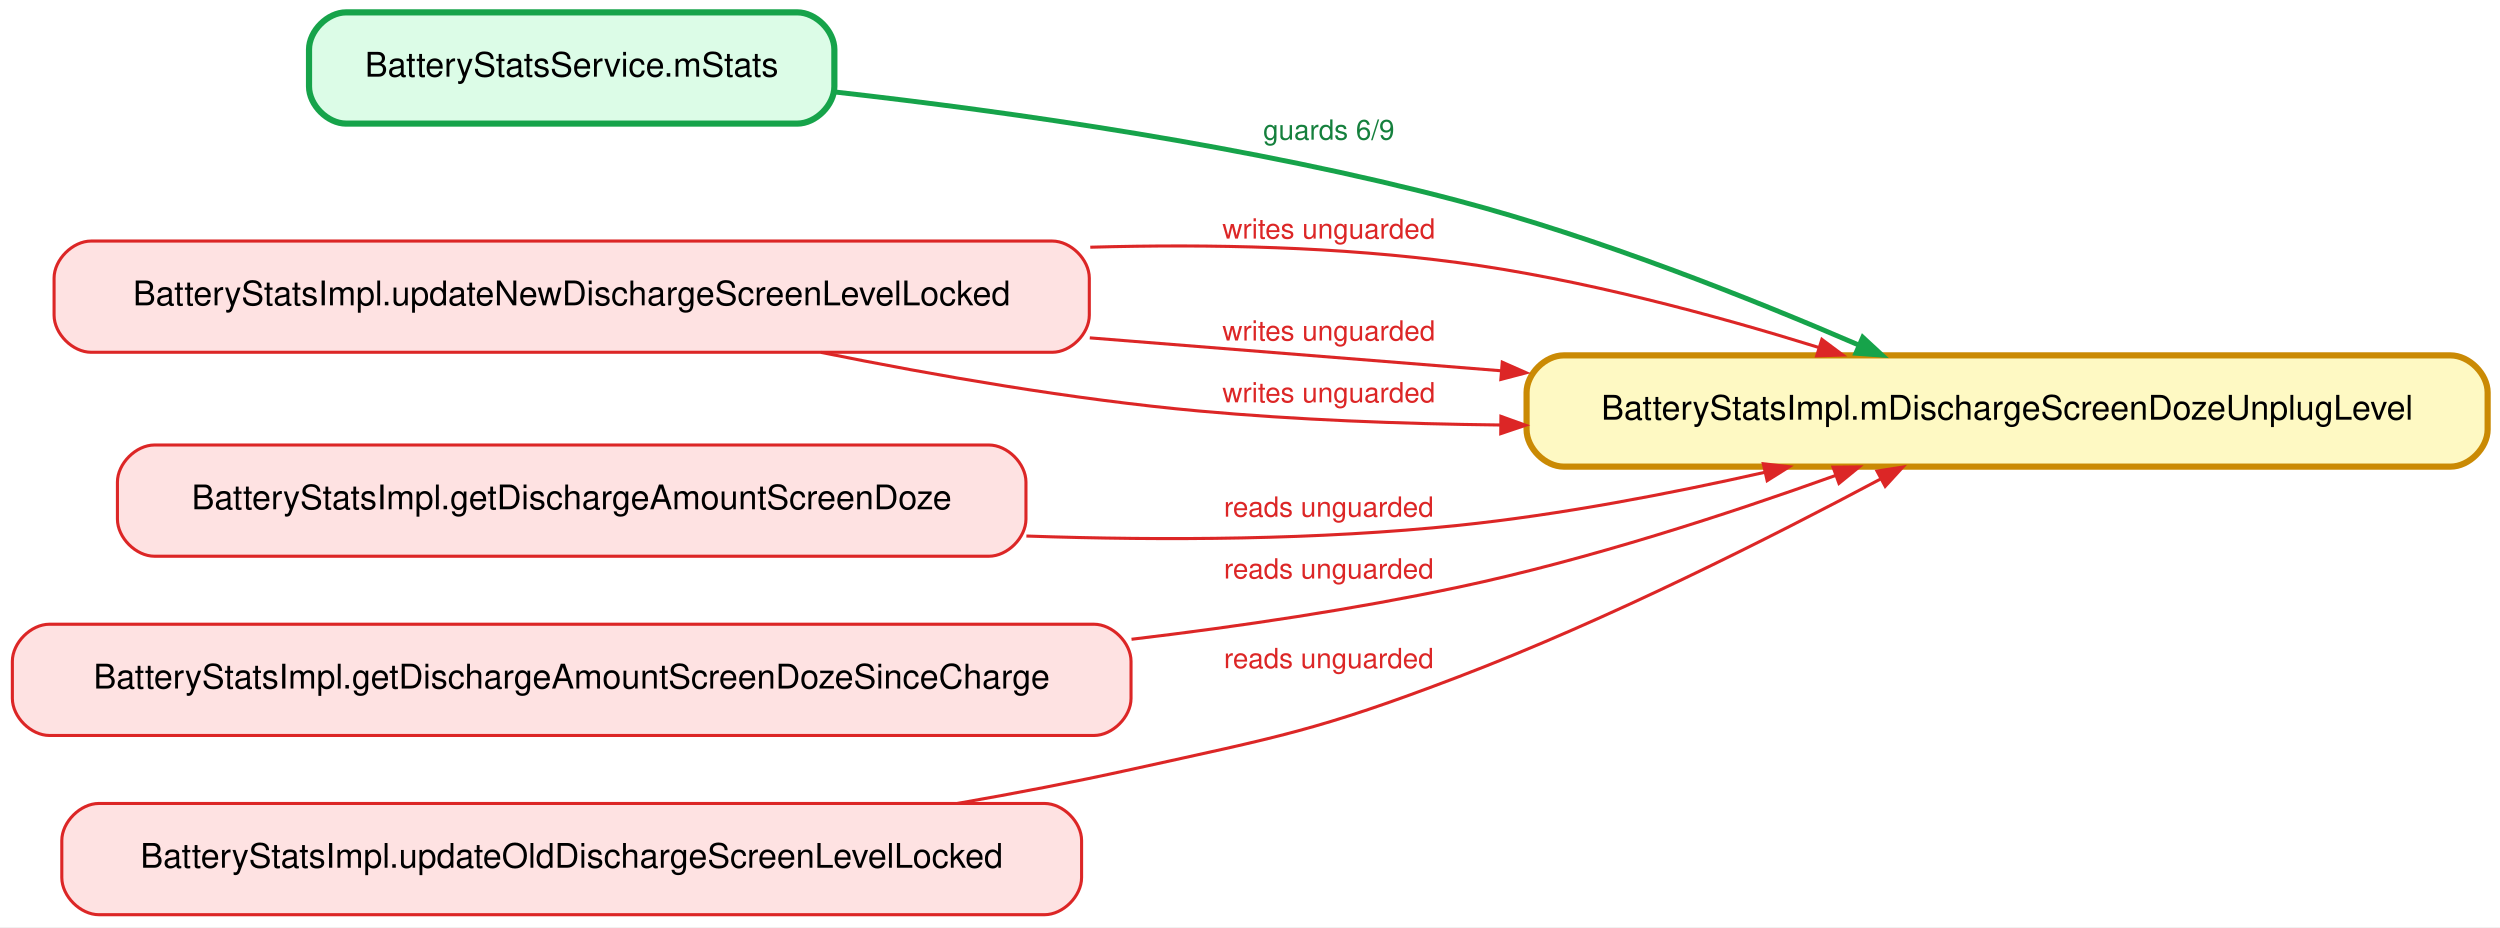
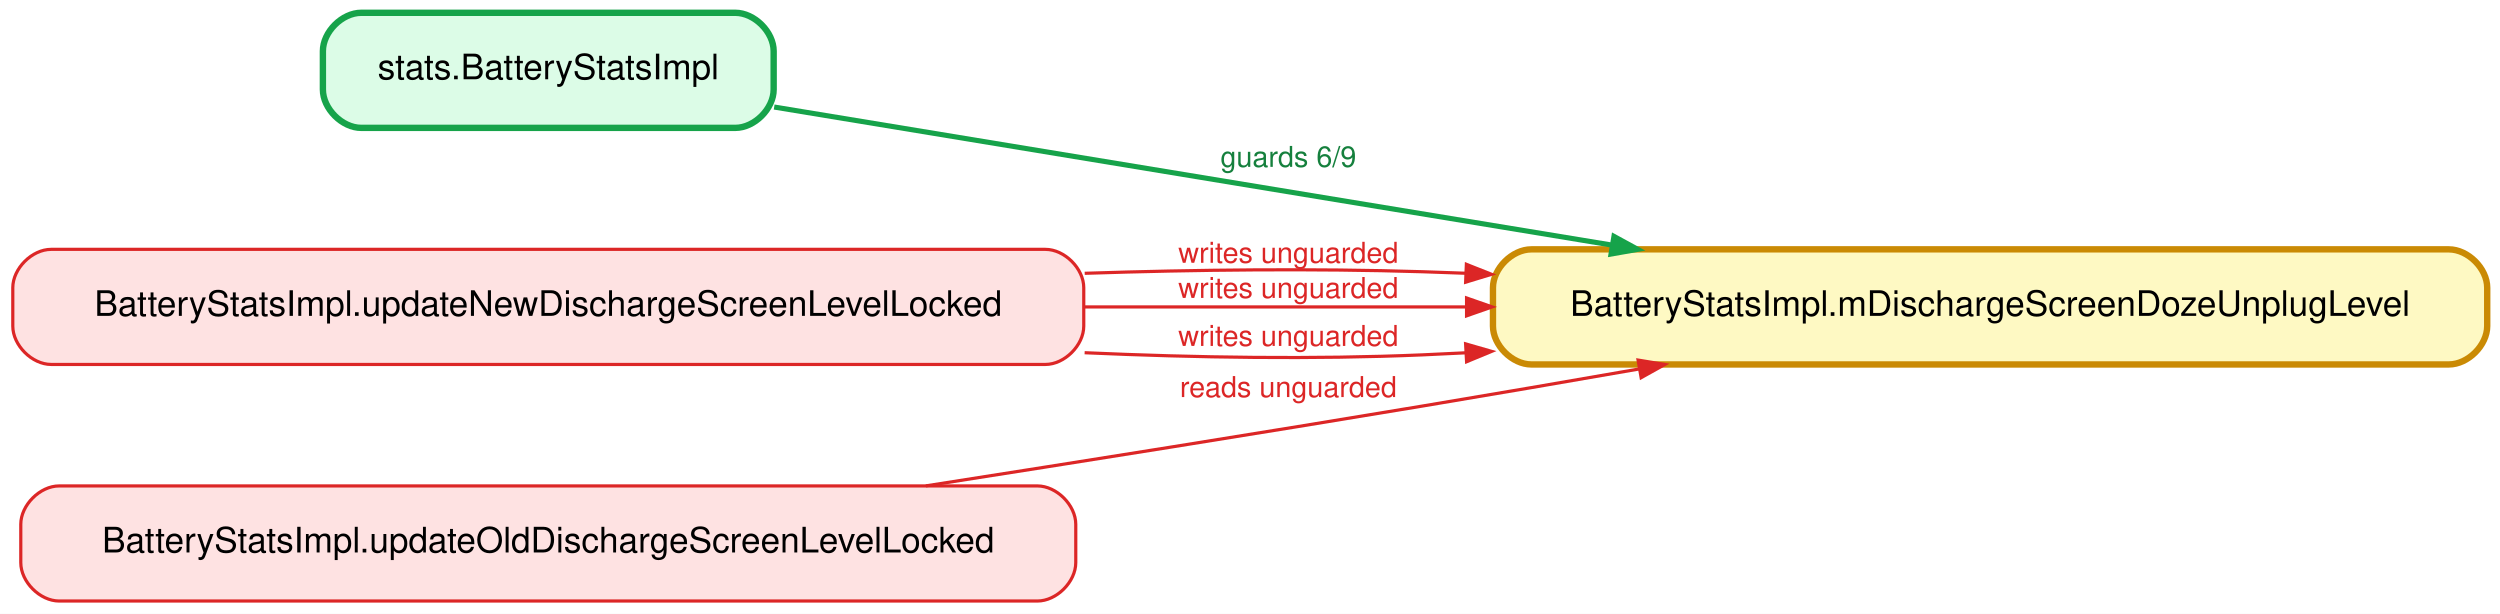
- <svg xmlns="http://www.w3.org/2000/svg" width="809pt" height="300pt" viewBox="0.00 0.00 809.00 300.00">
-   <g id="graph0" class="graph" transform="scale(1 1) rotate(0) translate(4 296)">
-     <polygon fill="white" stroke="transparent" points="-4,4 -4,-296 805,-296 805,4 -4,4" />
+ <svg xmlns="http://www.w3.org/2000/svg" width="782pt" height="192pt" viewBox="0.00 0.00 782.00 192.00">
+   <g id="graph0" class="graph" transform="scale(1 1) rotate(0) translate(4 188)">
+     <polygon fill="white" stroke="transparent" points="-4,4 -4,-188 778,-188 778,4 -4,4" />
    <g id="node1" class="node">
-       <path fill="#fef9c3" stroke="#ca8a04" stroke-width="2" d="M789,-181C789,-181 502,-181 502,-181 496,-181 490,-175 490,-169 490,-169 490,-157 490,-157 490,-151 496,-145 502,-145 502,-145 789,-145 789,-145 795,-145 801,-151 801,-157 801,-157 801,-169 801,-169 801,-175 795,-181 789,-181" />
-       <text text-anchor="middle" x="645.5" y="-160.2" font-family="Helvetica,sans-Serif" font-size="11.00">BatteryStatsImpl.mDischargeScreenDozeUnplugLevel</text>
+       <path fill="#fef9c3" stroke="#ca8a04" stroke-width="2" d="M762,-110C762,-110 475,-110 475,-110 469,-110 463,-104 463,-98 463,-98 463,-86 463,-86 463,-80 469,-74 475,-74 475,-74 762,-74 762,-74 768,-74 774,-80 774,-86 774,-86 774,-98 774,-98 774,-104 768,-110 762,-110" />
+       <text text-anchor="middle" x="618.5" y="-89.2" font-family="Helvetica,sans-Serif" font-size="11.00">BatteryStatsImpl.mDischargeScreenDozeUnplugLevel</text>
    </g>
    <g id="node2" class="node">
-       <path fill="#dcfce7" stroke="#16a34a" stroke-width="2" d="M254,-292C254,-292 108,-292 108,-292 102,-292 96,-286 96,-280 96,-280 96,-268 96,-268 96,-262 102,-256 108,-256 108,-256 254,-256 254,-256 260,-256 266,-262 266,-268 266,-268 266,-280 266,-280 266,-286 260,-292 254,-292" />
-       <text text-anchor="middle" x="181" y="-271.2" font-family="Helvetica,sans-Serif" font-size="11.00">BatteryStatsService.mStats</text>
+       <path fill="#dcfce7" stroke="#16a34a" stroke-width="2" d="M226,-184C226,-184 109,-184 109,-184 103,-184 97,-178 97,-172 97,-172 97,-160 97,-160 97,-154 103,-148 109,-148 109,-148 226,-148 226,-148 232,-148 238,-154 238,-160 238,-160 238,-172 238,-172 238,-178 232,-184 226,-184" />
+       <text text-anchor="middle" x="167.5" y="-163.2" font-family="Helvetica,sans-Serif" font-size="11.00">stats.BatteryStatsImpl</text>
    </g>
    <g id="edge1" class="edge">
-       <path fill="none" stroke="#16a34a" stroke-width="1.6" d="M266.2,-266.23C323.7,-259.74 401.25,-248.65 468,-231 513.01,-219.1 562.3,-199.52 597.32,-184.42" />
-       <polygon fill="#16a34a" stroke="#16a34a" stroke-width="1.6" points="598.8,-186.84 605.02,-181.08 596.57,-181.7 598.8,-186.84" />
-       <text text-anchor="middle" x="426" y="-250.8" font-family="Helvetica,sans-Serif" font-size="9.00" fill="#15803d"> guards 6/9</text>
+       <path fill="none" stroke="#16a34a" stroke-width="1.6" d="M238.16,-154.52C308.08,-143 417.06,-125.03 500.3,-111.32" />
+       <polygon fill="#16a34a" stroke="#16a34a" stroke-width="1.6" points="500.84,-114.06 508.28,-110 499.93,-108.54 500.84,-114.06" />
+       <text text-anchor="middle" x="399" y="-135.8" font-family="Helvetica,sans-Serif" font-size="9.00" fill="#15803d"> guards 6/9</text>
    </g>
    <g id="node3" class="node">
-       <path fill="#fee2e2" stroke="#dc2626" d="M336.5,-218C336.5,-218 25.5,-218 25.5,-218 19.5,-218 13.5,-212 13.5,-206 13.5,-206 13.5,-194 13.5,-194 13.5,-188 19.5,-182 25.5,-182 25.5,-182 336.5,-182 336.5,-182 342.5,-182 348.5,-188 348.5,-194 348.5,-194 348.5,-206 348.5,-206 348.5,-212 342.5,-218 336.5,-218" />
-       <text text-anchor="middle" x="181" y="-197.2" font-family="Helvetica,sans-Serif" font-size="11.00">BatteryStatsImpl.updateNewDischargeScreenLevelLocked</text>
+       <path fill="#fee2e2" stroke="#dc2626" d="M323,-110C323,-110 12,-110 12,-110 6,-110 0,-104 0,-98 0,-98 0,-86 0,-86 0,-80 6,-74 12,-74 12,-74 323,-74 323,-74 329,-74 335,-80 335,-86 335,-86 335,-98 335,-98 335,-104 329,-110 323,-110" />
+       <text text-anchor="middle" x="167.5" y="-89.2" font-family="Helvetica,sans-Serif" font-size="11.00">BatteryStatsImpl.updateNewDischargeScreenLevelLocked</text>
    </g>
    <g id="edge2" class="edge">
-       <path fill="none" stroke="#dc2626" d="M348.81,-216C388.03,-217.11 429.58,-216.13 468,-211 507.48,-205.73 550.65,-194.1 584.41,-183.6" />
-       <polygon fill="#dc2626" stroke="#dc2626" points="585.56,-186.18 592.35,-181.11 583.87,-180.84 585.56,-186.18" />
-       <text text-anchor="middle" x="426" y="-218.8" font-family="Helvetica,sans-Serif" font-size="9.00" fill="#dc2626"> writes unguarded</text>
+       <path fill="none" stroke="#dc2626" d="M335.29,-102.51C370.21,-103.65 406.81,-104.06 441,-103 445.41,-102.86 449.88,-102.71 454.4,-102.53" />
+       <polygon fill="#dc2626" stroke="#dc2626" points="454.68,-105.32 462.56,-102.2 454.45,-99.73 454.68,-105.32" />
+       <text text-anchor="middle" x="399" y="-105.8" font-family="Helvetica,sans-Serif" font-size="9.00" fill="#dc2626"> writes unguarded</text>
    </g>
    <g id="edge3" class="edge">
-       <path fill="none" stroke="#dc2626" d="M348.65,-186.67C392.02,-183.2 438.7,-179.46 481.86,-176.01" />
-       <polygon fill="#dc2626" stroke="#dc2626" points="482.13,-178.8 489.88,-175.37 481.68,-173.22 482.13,-178.8" />
-       <text text-anchor="middle" x="426" y="-185.8" font-family="Helvetica,sans-Serif" font-size="9.00" fill="#dc2626"> writes unguarded</text>
+       <path fill="none" stroke="#dc2626" d="M335.05,-92C374.08,-92 415.62,-92 454.49,-92" />
+       <polygon fill="#dc2626" stroke="#dc2626" points="454.74,-94.8 462.74,-92 454.74,-89.2 454.74,-94.8" />
+       <text text-anchor="middle" x="399" y="-94.8" font-family="Helvetica,sans-Serif" font-size="9.00" fill="#dc2626"> writes unguarded</text>
    </g>
    <g id="edge4" class="edge">
-       <path fill="none" stroke="#dc2626" d="M261.66,-181.97C298.65,-174.48 343.34,-166.69 384,-163 415.45,-160.14 449.13,-158.84 481.48,-158.47" />
-       <polygon fill="#dc2626" stroke="#dc2626" points="481.7,-161.27 489.67,-158.39 481.64,-155.67 481.7,-161.27" />
-       <text text-anchor="middle" x="426" y="-165.8" font-family="Helvetica,sans-Serif" font-size="9.00" fill="#dc2626"> writes unguarded</text>
+       <path fill="none" stroke="#dc2626" d="M335.27,-77.67C370.2,-76.11 406.8,-75.55 441,-77 445.42,-77.19 449.89,-77.4 454.41,-77.64" />
+       <polygon fill="#dc2626" stroke="#dc2626" points="454.44,-80.44 462.58,-78.09 454.75,-74.85 454.44,-80.44" />
+       <text text-anchor="middle" x="399" y="-79.8" font-family="Helvetica,sans-Serif" font-size="9.00" fill="#dc2626"> writes unguarded</text>
    </g>
    <g id="node4" class="node">
-       <path fill="#fee2e2" stroke="#dc2626" d="M316,-152C316,-152 46,-152 46,-152 40,-152 34,-146 34,-140 34,-140 34,-128 34,-128 34,-122 40,-116 46,-116 46,-116 316,-116 316,-116 322,-116 328,-122 328,-128 328,-128 328,-140 328,-140 328,-146 322,-152 316,-152" />
-       <text text-anchor="middle" x="181" y="-131.2" font-family="Helvetica,sans-Serif" font-size="11.00">BatteryStatsImpl.getDischargeAmountScreenDoze</text>
+       <path fill="#fee2e2" stroke="#dc2626" d="M320.5,-36C320.5,-36 14.5,-36 14.5,-36 8.5,-36 2.5,-30 2.5,-24 2.5,-24 2.5,-12 2.5,-12 2.5,-6 8.5,0 14.5,0 14.5,0 320.5,0 320.5,0 326.5,0 332.5,-6 332.5,-12 332.5,-12 332.5,-24 332.5,-24 332.5,-30 326.5,-36 320.5,-36" />
+       <text text-anchor="middle" x="167.5" y="-15.2" font-family="Helvetica,sans-Serif" font-size="11.00">BatteryStatsImpl.updateOldDischargeScreenLevelLocked</text>
    </g>
    <g id="edge5" class="edge">
-       <path fill="none" stroke="#dc2626" d="M328.14,-122.54C373.09,-121 422.67,-121.3 468,-126 500.73,-129.39 536.34,-136.24 566.94,-143.13" />
-       <polygon fill="#dc2626" stroke="#dc2626" points="566.6,-145.92 575.02,-144.97 567.85,-140.46 566.6,-145.92" />
-       <text text-anchor="middle" x="426" y="-128.8" font-family="Helvetica,sans-Serif" font-size="9.00" fill="#dc2626"> reads unguarded</text>
-     </g>
-     <g id="node5" class="node">
-       <path fill="#fee2e2" stroke="#dc2626" d="M350,-94C350,-94 12,-94 12,-94 6,-94 0,-88 0,-82 0,-82 0,-70 0,-70 0,-64 6,-58 12,-58 12,-58 350,-58 350,-58 356,-58 362,-64 362,-70 362,-70 362,-82 362,-82 362,-88 356,-94 350,-94" />
-       <text text-anchor="middle" x="181" y="-73.2" font-family="Helvetica,sans-Serif" font-size="11.00">BatteryStatsImpl.getDischargeAmountScreenDozeSinceCharge</text>
-     </g>
-     <g id="edge6" class="edge">
-       <path fill="none" stroke="#dc2626" d="M362.16,-89.13C397.46,-93.33 434.05,-98.82 468,-106 509.74,-114.83 555.54,-129.78 590.03,-142.16" />
-       <polygon fill="#dc2626" stroke="#dc2626" points="589.18,-144.83 597.65,-144.92 591.09,-139.57 589.18,-144.83" />
-       <text text-anchor="middle" x="426" y="-108.8" font-family="Helvetica,sans-Serif" font-size="9.00" fill="#dc2626"> reads unguarded</text>
-     </g>
-     <g id="node6" class="node">
-       <path fill="#fee2e2" stroke="#dc2626" d="M334,-36C334,-36 28,-36 28,-36 22,-36 16,-30 16,-24 16,-24 16,-12 16,-12 16,-6 22,0 28,0 28,0 334,0 334,0 340,0 346,-6 346,-12 346,-12 346,-24 346,-24 346,-30 340,-36 334,-36" />
-       <text text-anchor="middle" x="181" y="-15.2" font-family="Helvetica,sans-Serif" font-size="11.00">BatteryStatsImpl.updateOldDischargeScreenLevelLocked</text>
-     </g>
-     <g id="edge7" class="edge">
-       <path fill="none" stroke="#dc2626" d="M305.82,-36.01C324.7,-39.31 343.92,-43 362,-47 409.81,-57.58 422.26,-59.54 468,-77 516.31,-95.44 569.35,-122.23 604.54,-140.99" />
-       <polygon fill="#dc2626" stroke="#dc2626" points="603.4,-143.56 611.77,-144.87 606.05,-138.62 603.4,-143.56" />
-       <text text-anchor="middle" x="426" y="-79.8" font-family="Helvetica,sans-Serif" font-size="9.00" fill="#dc2626"> reads unguarded</text>
+       <path fill="none" stroke="#dc2626" d="M285.6,-36.02C333.77,-43.55 390.1,-52.51 441,-61 462.96,-64.66 486.44,-68.7 508.86,-72.61" />
+       <polygon fill="#dc2626" stroke="#dc2626" points="508.39,-75.37 516.75,-73.99 509.35,-69.86 508.39,-75.37" />
+       <text text-anchor="middle" x="399" y="-63.8" font-family="Helvetica,sans-Serif" font-size="9.00" fill="#dc2626"> reads unguarded</text>
    </g>
  </g>
</svg>
